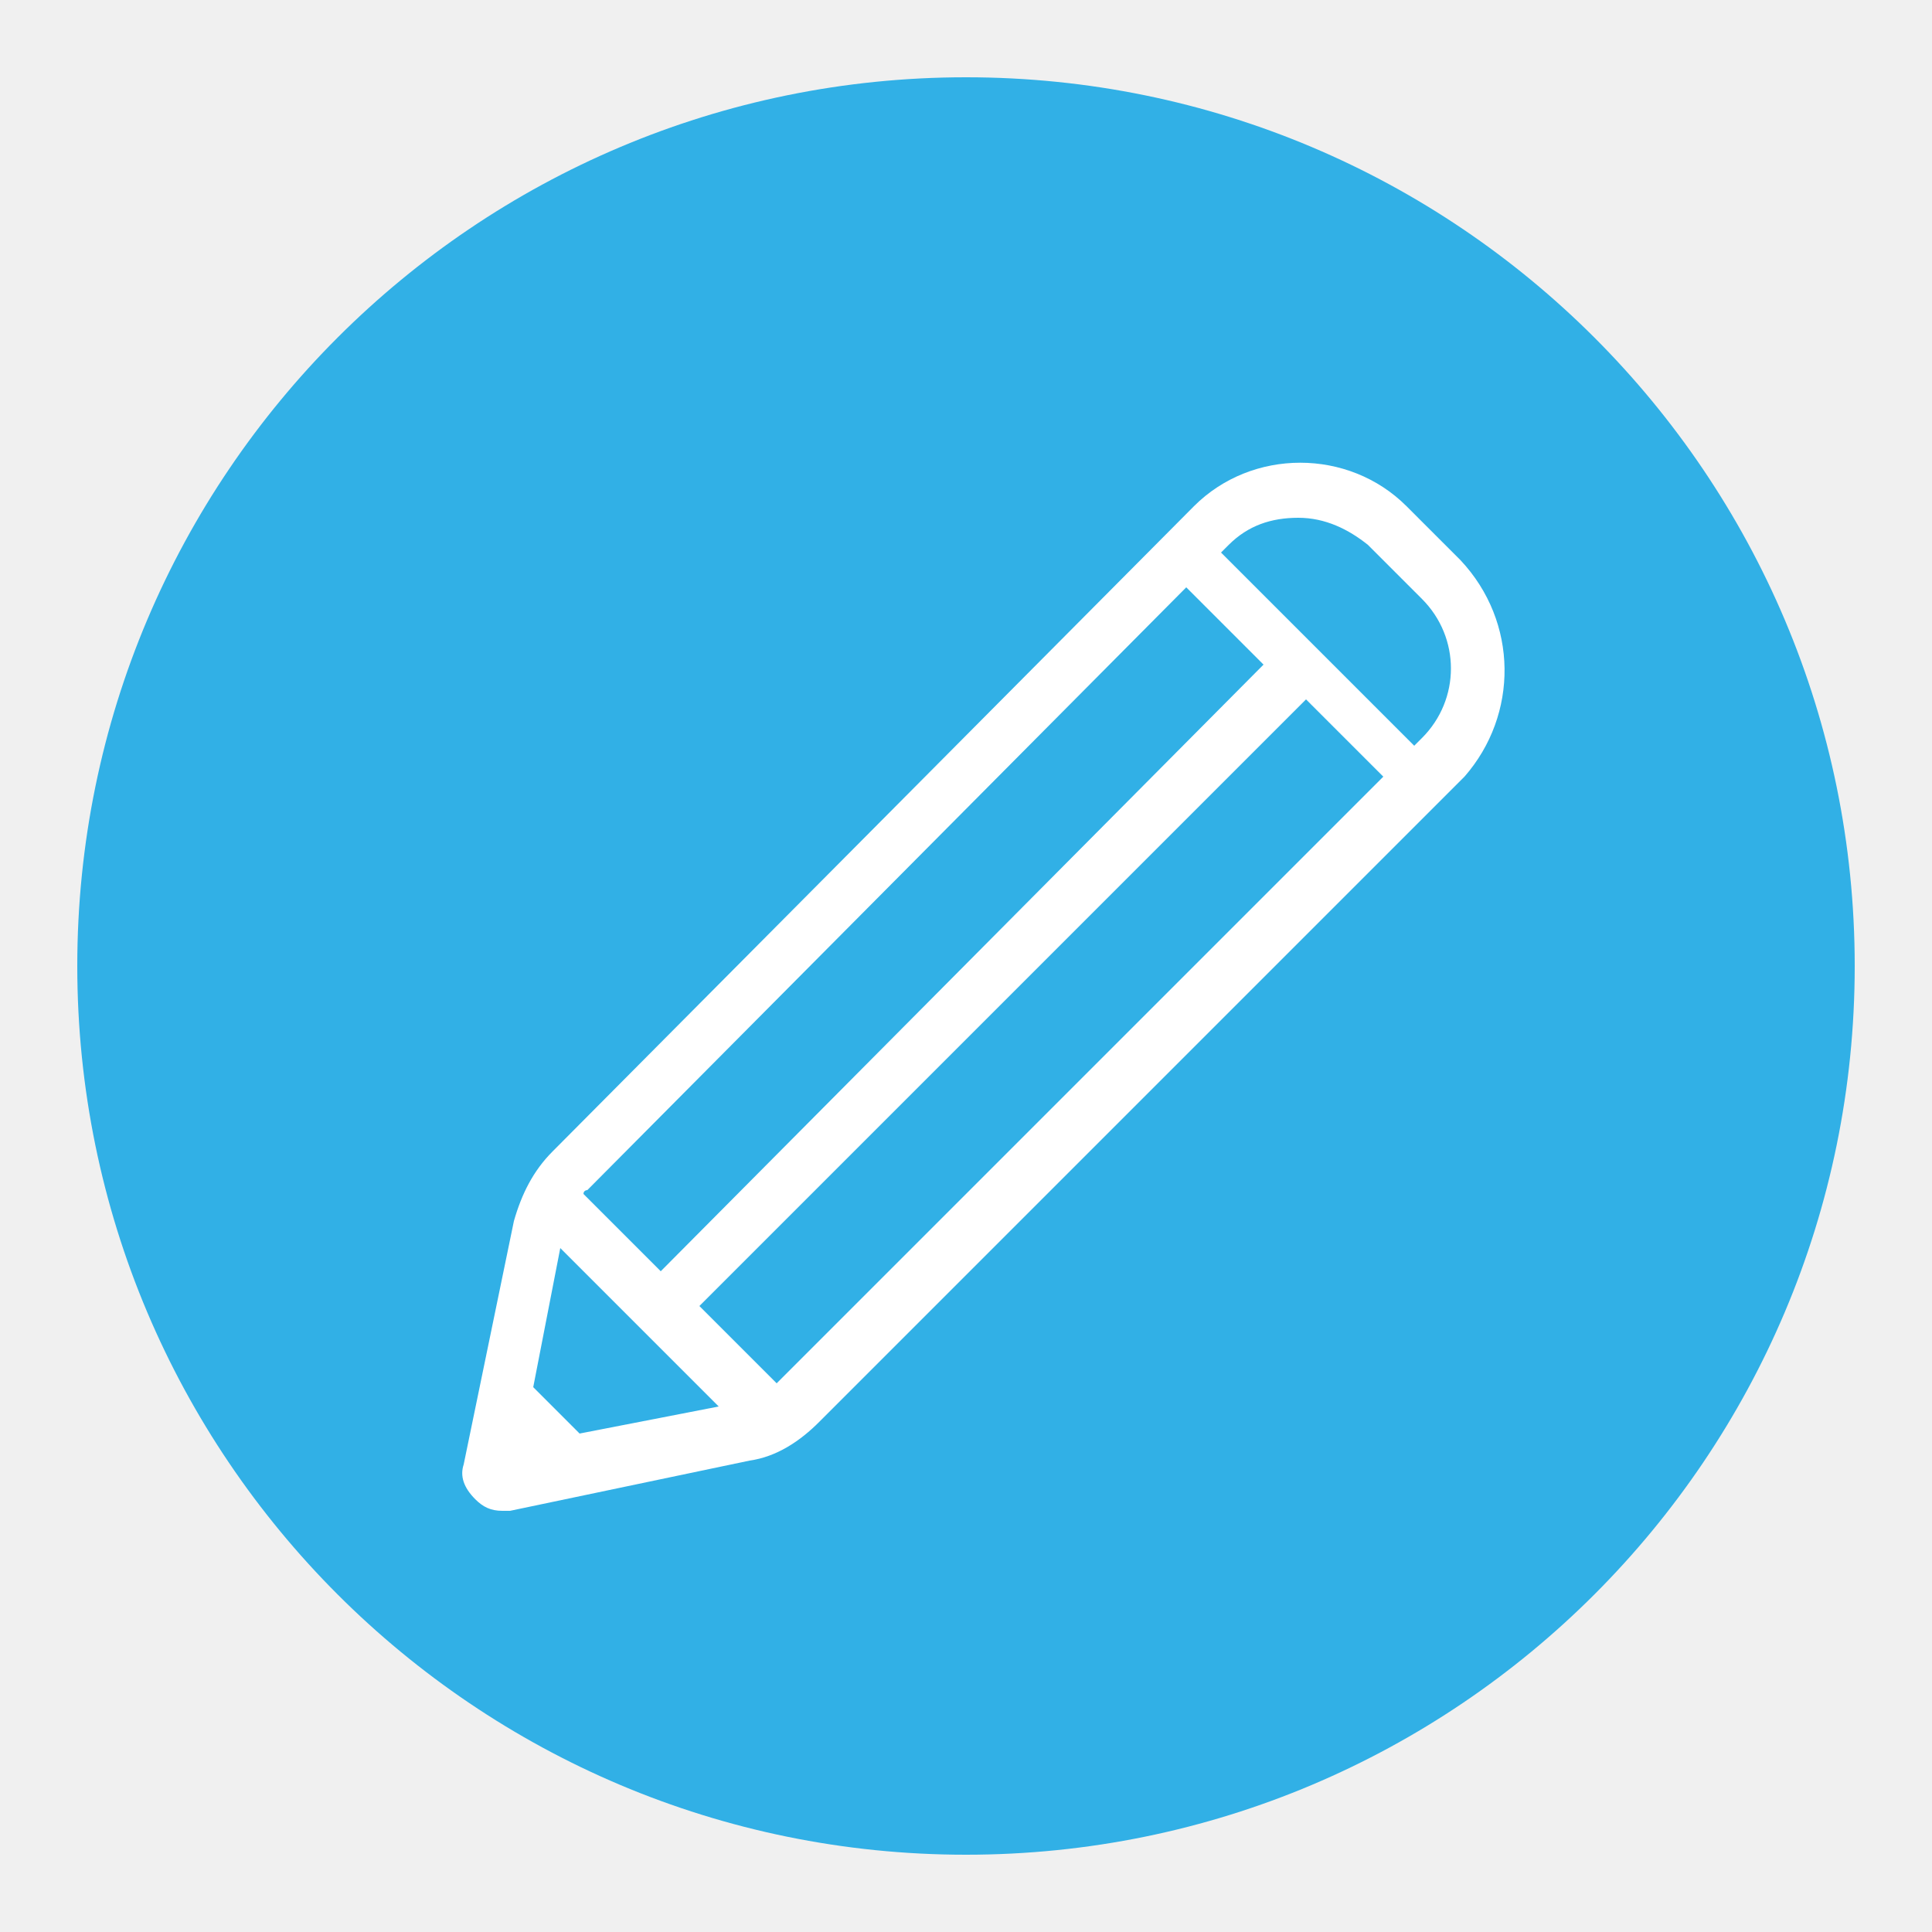
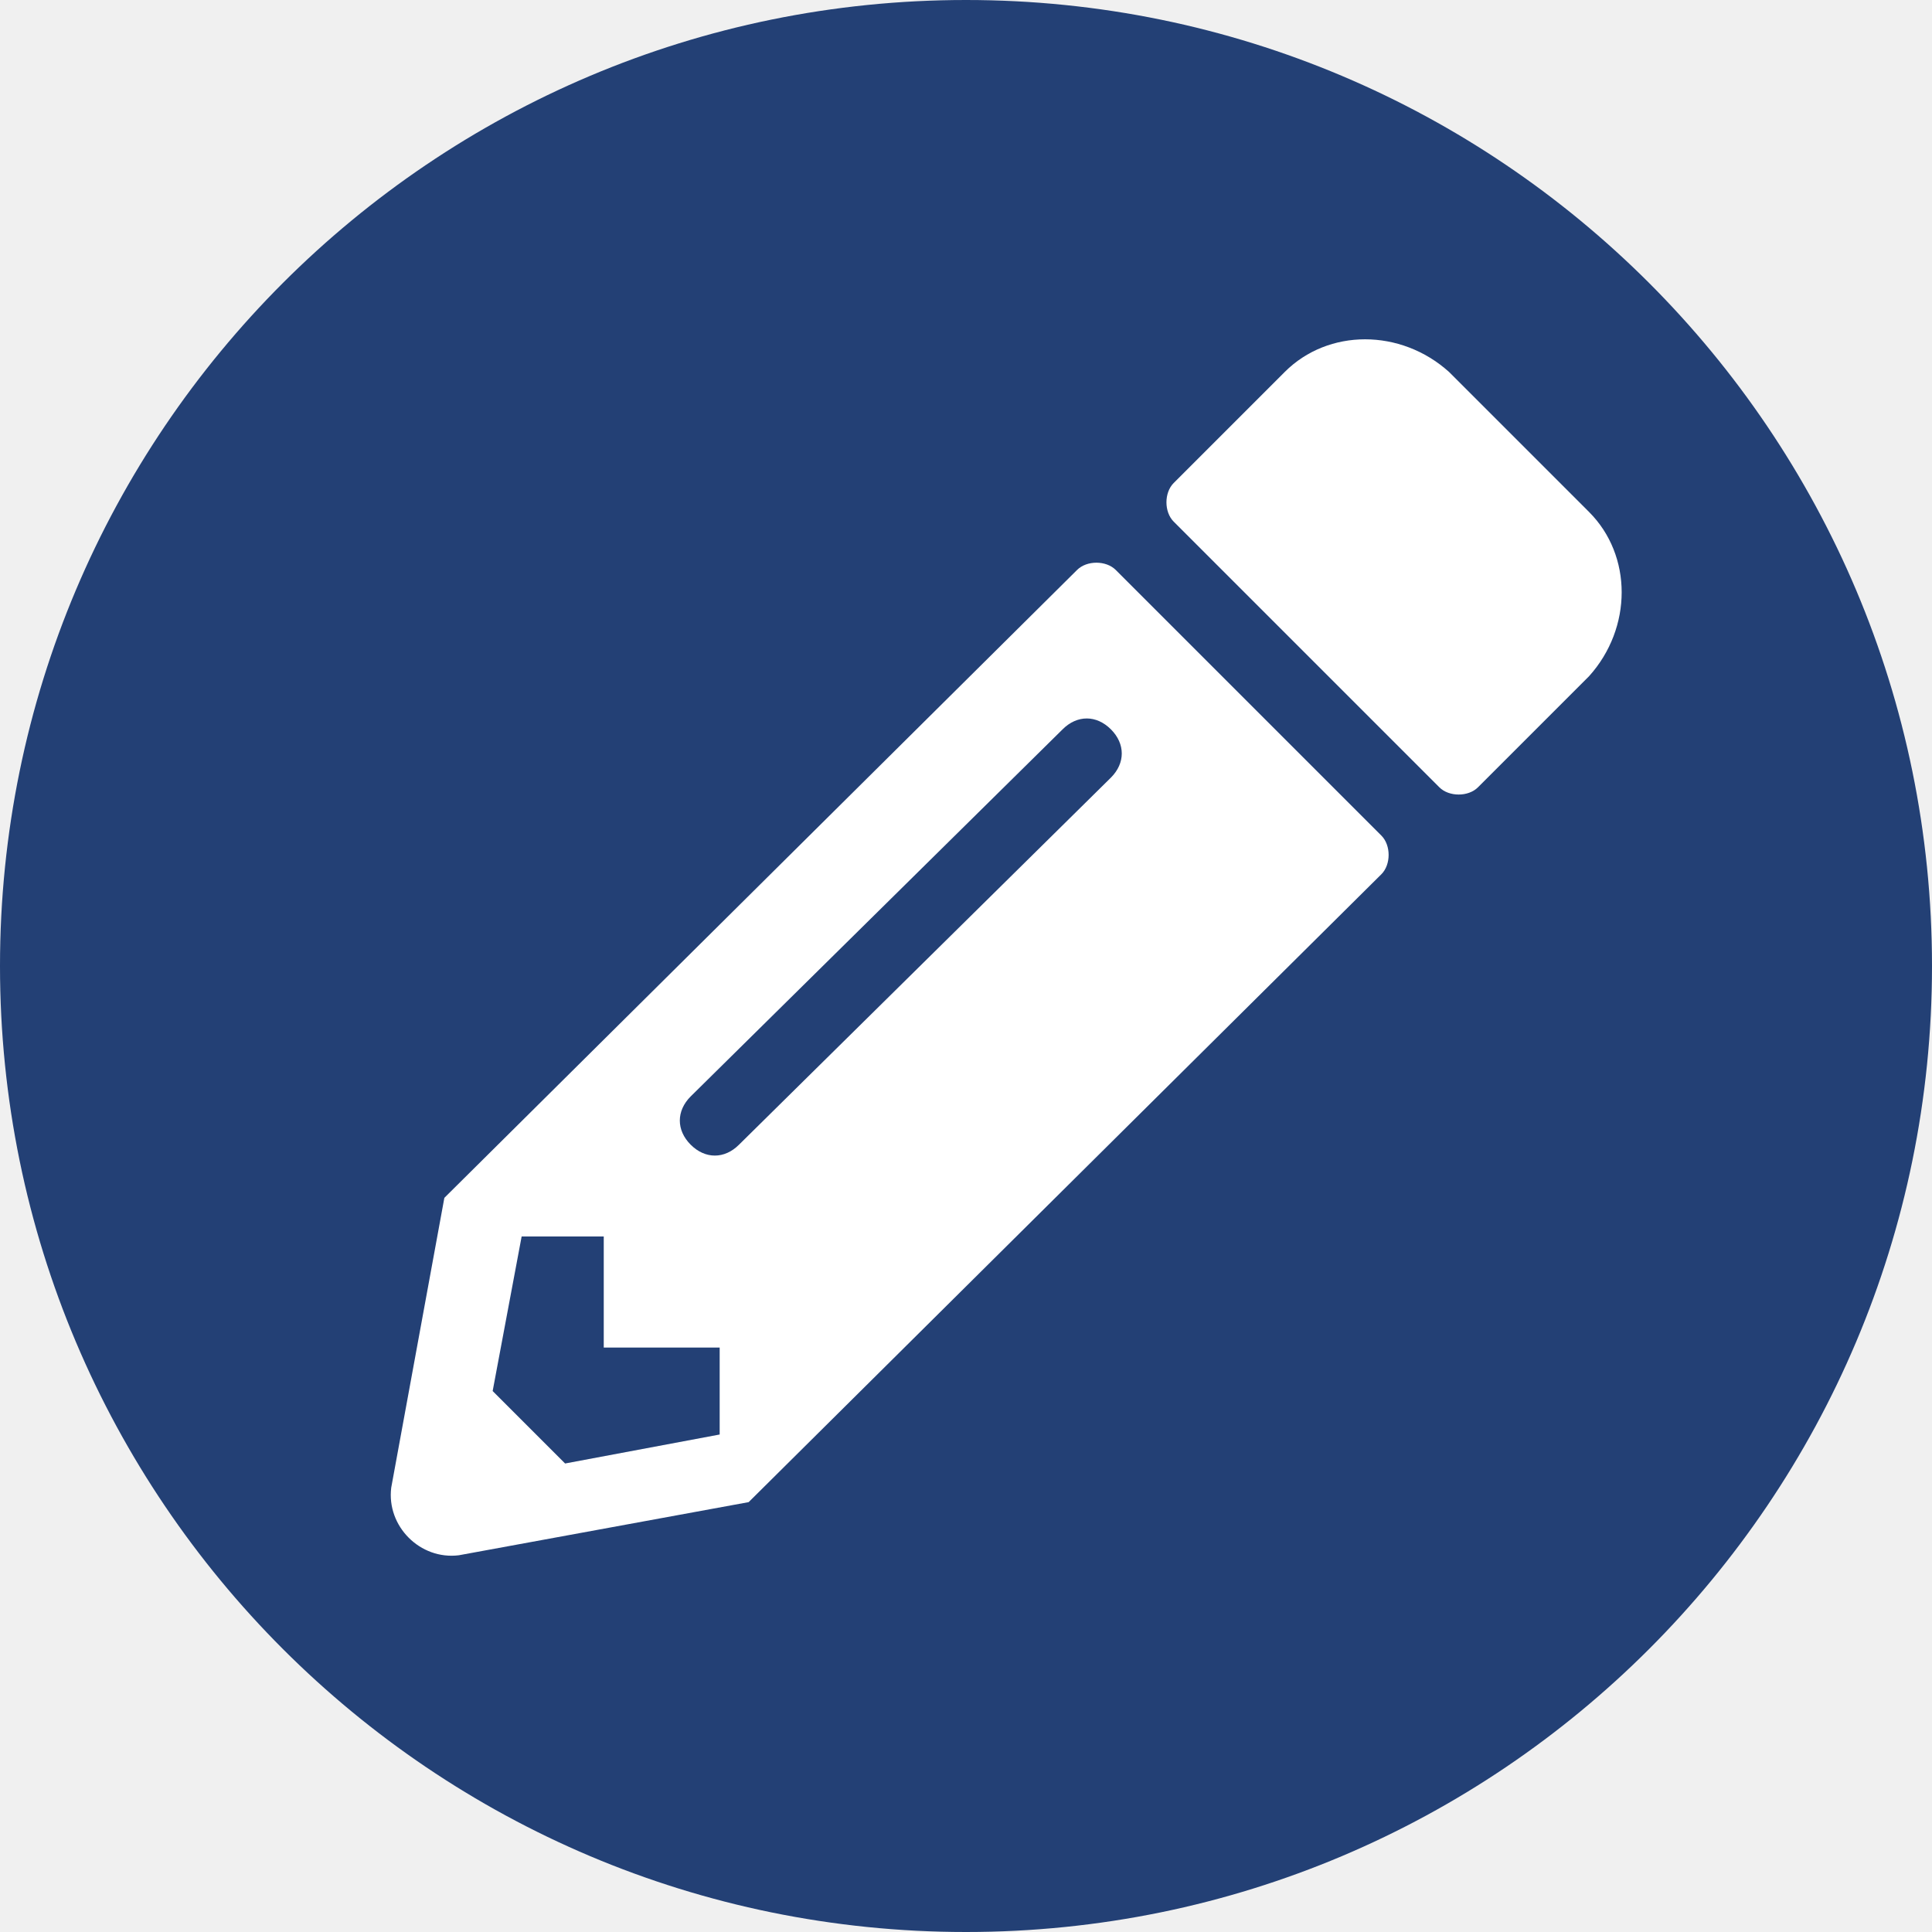
- <svg xmlns="http://www.w3.org/2000/svg" version="1.1" id="Layer_1" x="0px" y="0px" viewBox="0 0 50 50" style="enable-background:new 0 0 50 50;" xml:space="preserve">
+ <svg xmlns="http://www.w3.org/2000/svg" version="1.1" id="Layer_1" x="0px" y="0px" viewBox="0 0 40 40" style="enable-background:new 0 0 40 40;" xml:space="preserve">
  <style type="text/css">
- 	.st0{fill:#31B0E6;}
+ 	.st0{fill:#234075;}
	.st1{fill:#FFFFFF;}
</style>
-   <g>
-     <circle class="st0" cx="25" cy="25" r="23" />
+   <circle class="st0" cx="20" cy="20" r="20" />
+   <g transform="matrix(1 0 0 1 -10 -10 )">
+     <path class="st1" d="M42.9,20.6c0.9,0.9,0.9,2.4,0,3.4l-2.3,2.3c-0.2,0.2-0.6,0.2-0.8,0l-5.5-5.5c-0.2-0.2-0.2-0.6,0-0.8l2.3-2.3   c0.9-0.9,2.4-0.9,3.4,0L42.9,20.6z M33.1,21.8c-0.2-0.2-0.6-0.2-0.8,0l-13.1,13l-1.1,6c-0.1,0.8,0.6,1.5,1.4,1.4l6-1.1l13.1-13   c0.2-0.2,0.2-0.6,0-0.8L33.1,21.8z M25.3,33.7c-0.3,0.3-0.7,0.3-1,0c-0.3-0.3-0.3-0.7,0-1l7.7-7.6c0.3-0.3,0.7-0.3,1,0s0.3,0.7,0,1   L25.3,33.7z M22.5,35.5v2.4h2.4v1.8l-3.2,0.6l-1.5-1.5l0.6-3.2H22.5z" />
  </g>
-   <path class="st1" d="M37.8,14.5l-1.4-1.4c-1.5-1.5-4-1.5-5.5,0L14.3,29.8c-0.5,0.5-0.8,1.1-1,1.8L12,37.9c-0.1,0.3,0,0.6,0.3,0.9  c0.2,0.2,0.4,0.3,0.7,0.3c0.1,0,0.1,0,0.2,0l6.2-1.3c0.7-0.1,1.3-0.5,1.8-1l16.7-16.7C39.3,18.5,39.3,16.1,37.8,14.5z M30.7,15.2  l2,2L17.1,32.9l-2-2c0-0.1,0.1-0.1,0.1-0.1L30.7,15.2z M13.8,35.9l0.7-3.6l4.1,4.1l-3.6,0.7L13.8,35.9z M20.2,35.7  c-0.1,0.1-0.1,0.1-0.1,0.1l-2-2l15.7-15.7l2,2L20.2,35.7z M36.8,19.1l-0.2,0.2l-5-5l0.2-0.2c0.5-0.5,1.1-0.7,1.8-0.7  s1.3,0.3,1.8,0.7l1.4,1.4C37.8,16.5,37.8,18.1,36.8,19.1z" />
</svg>
